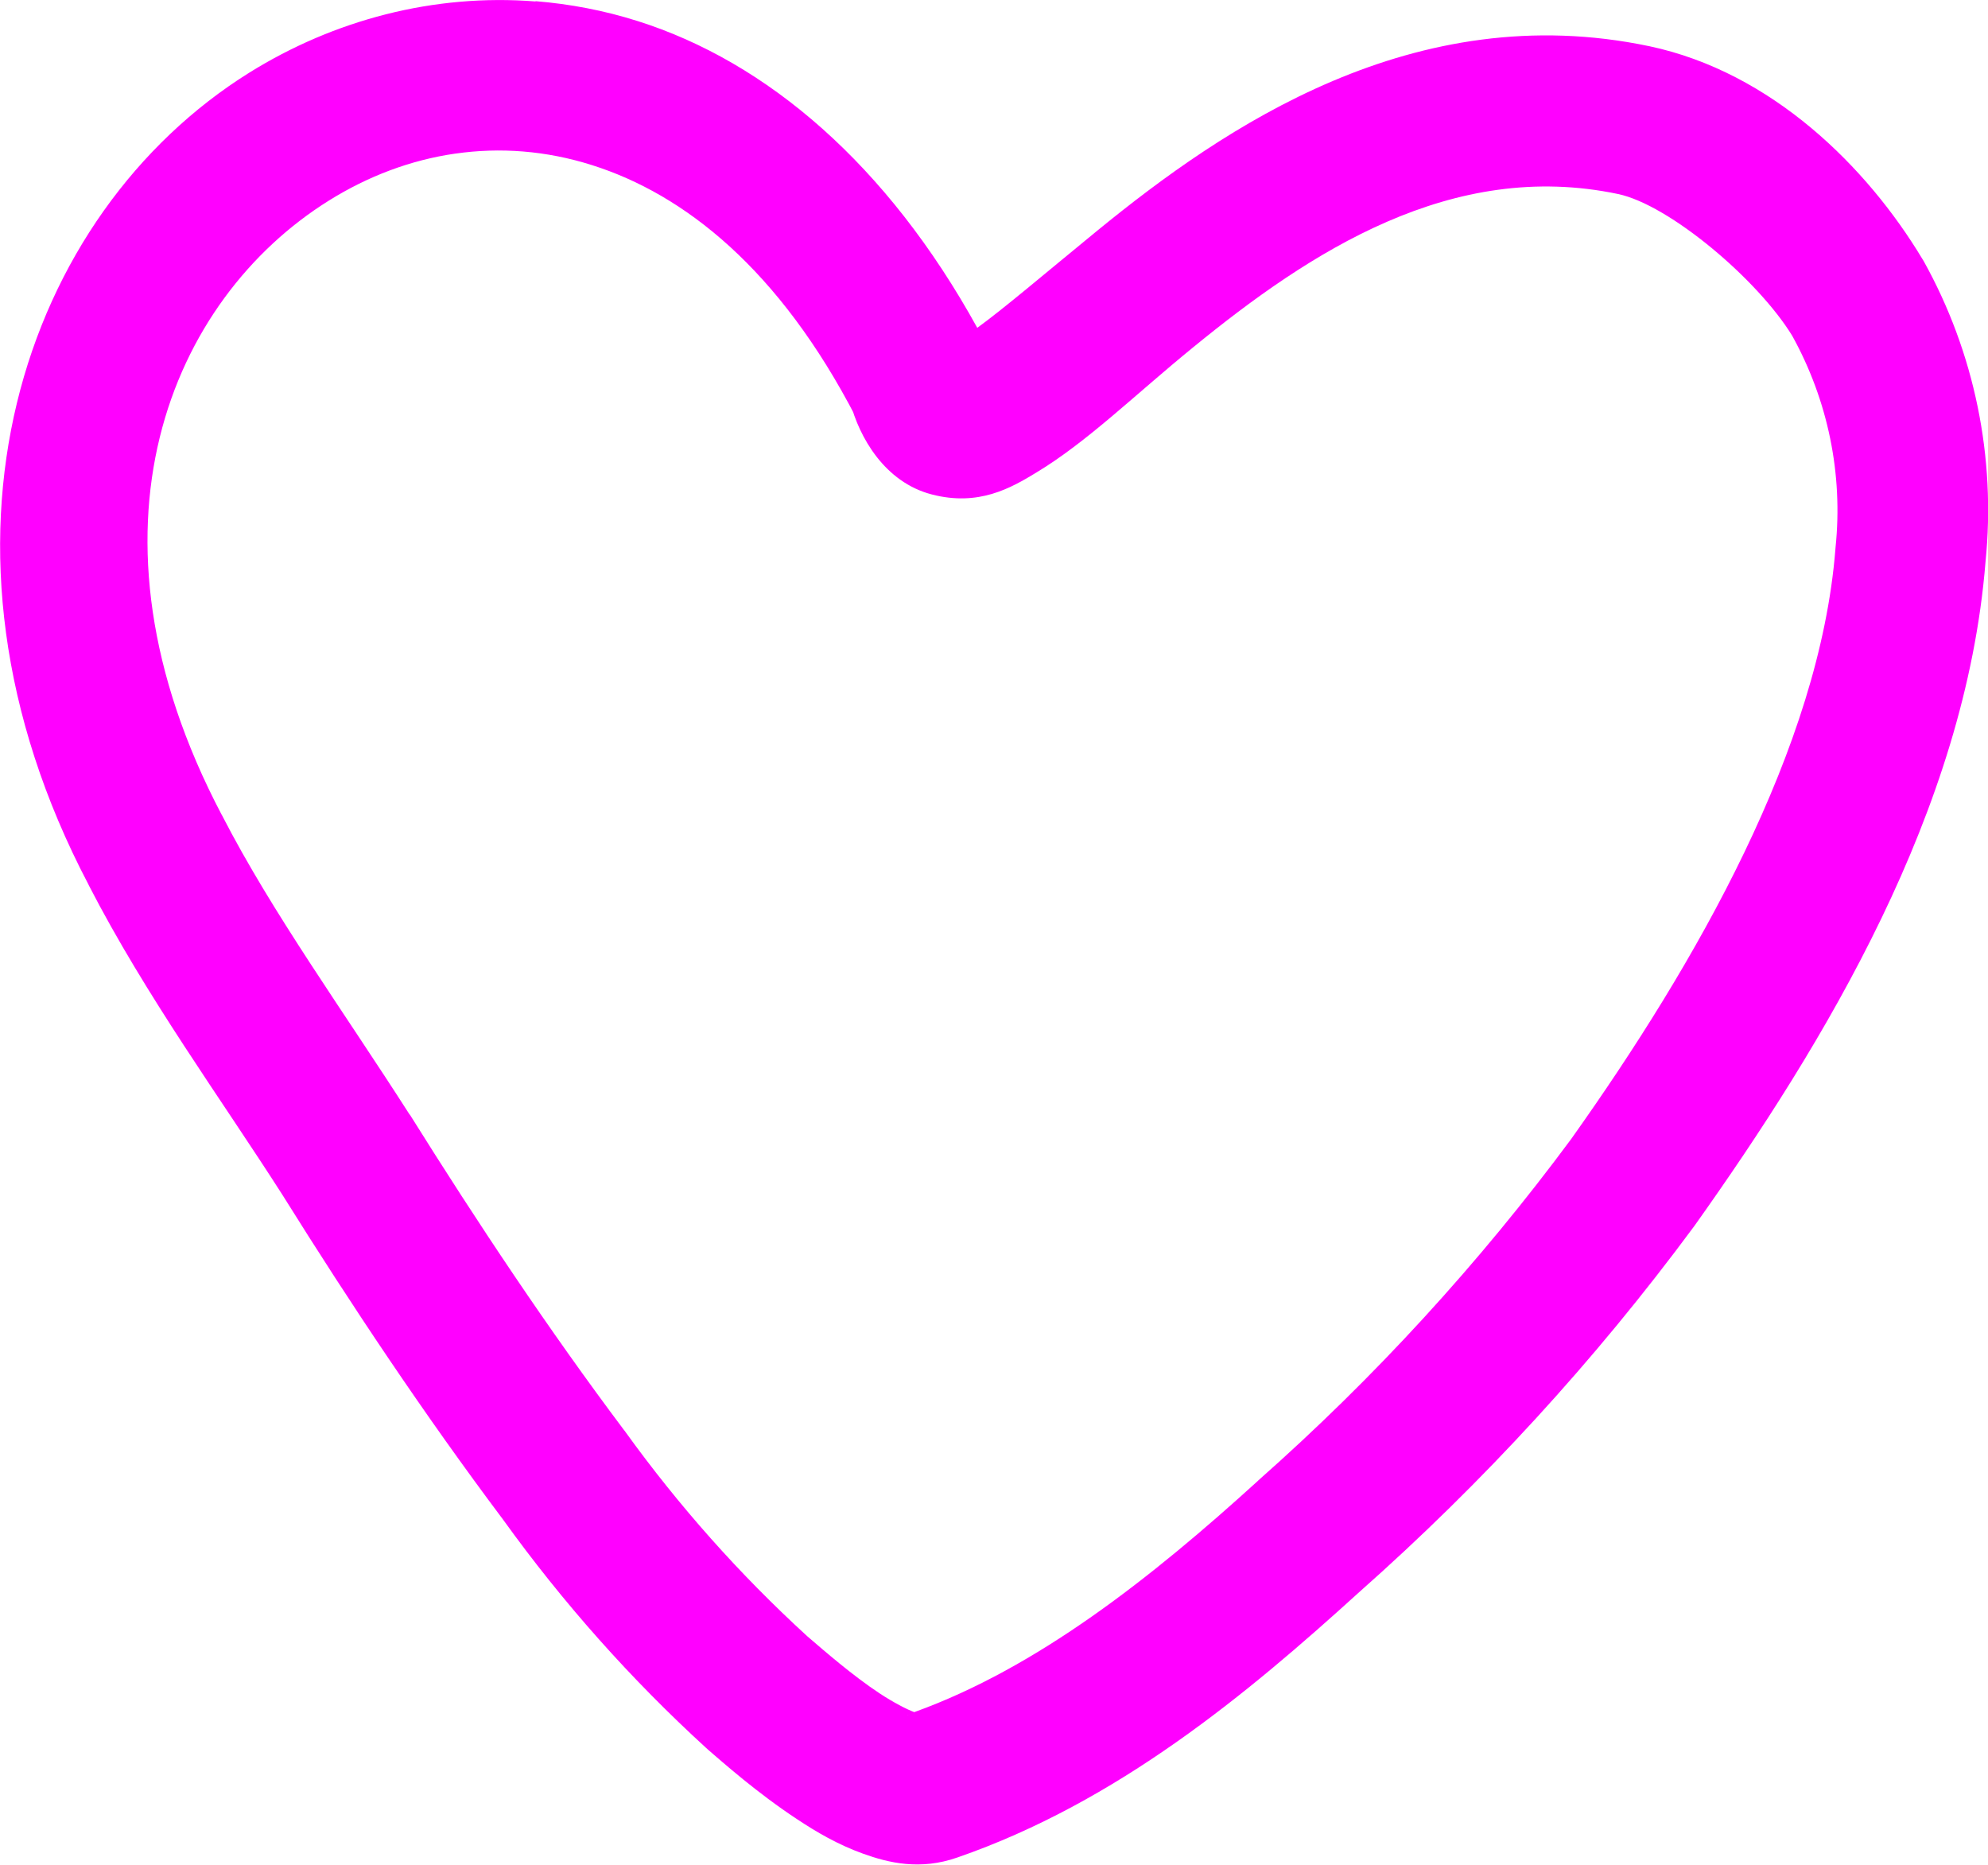
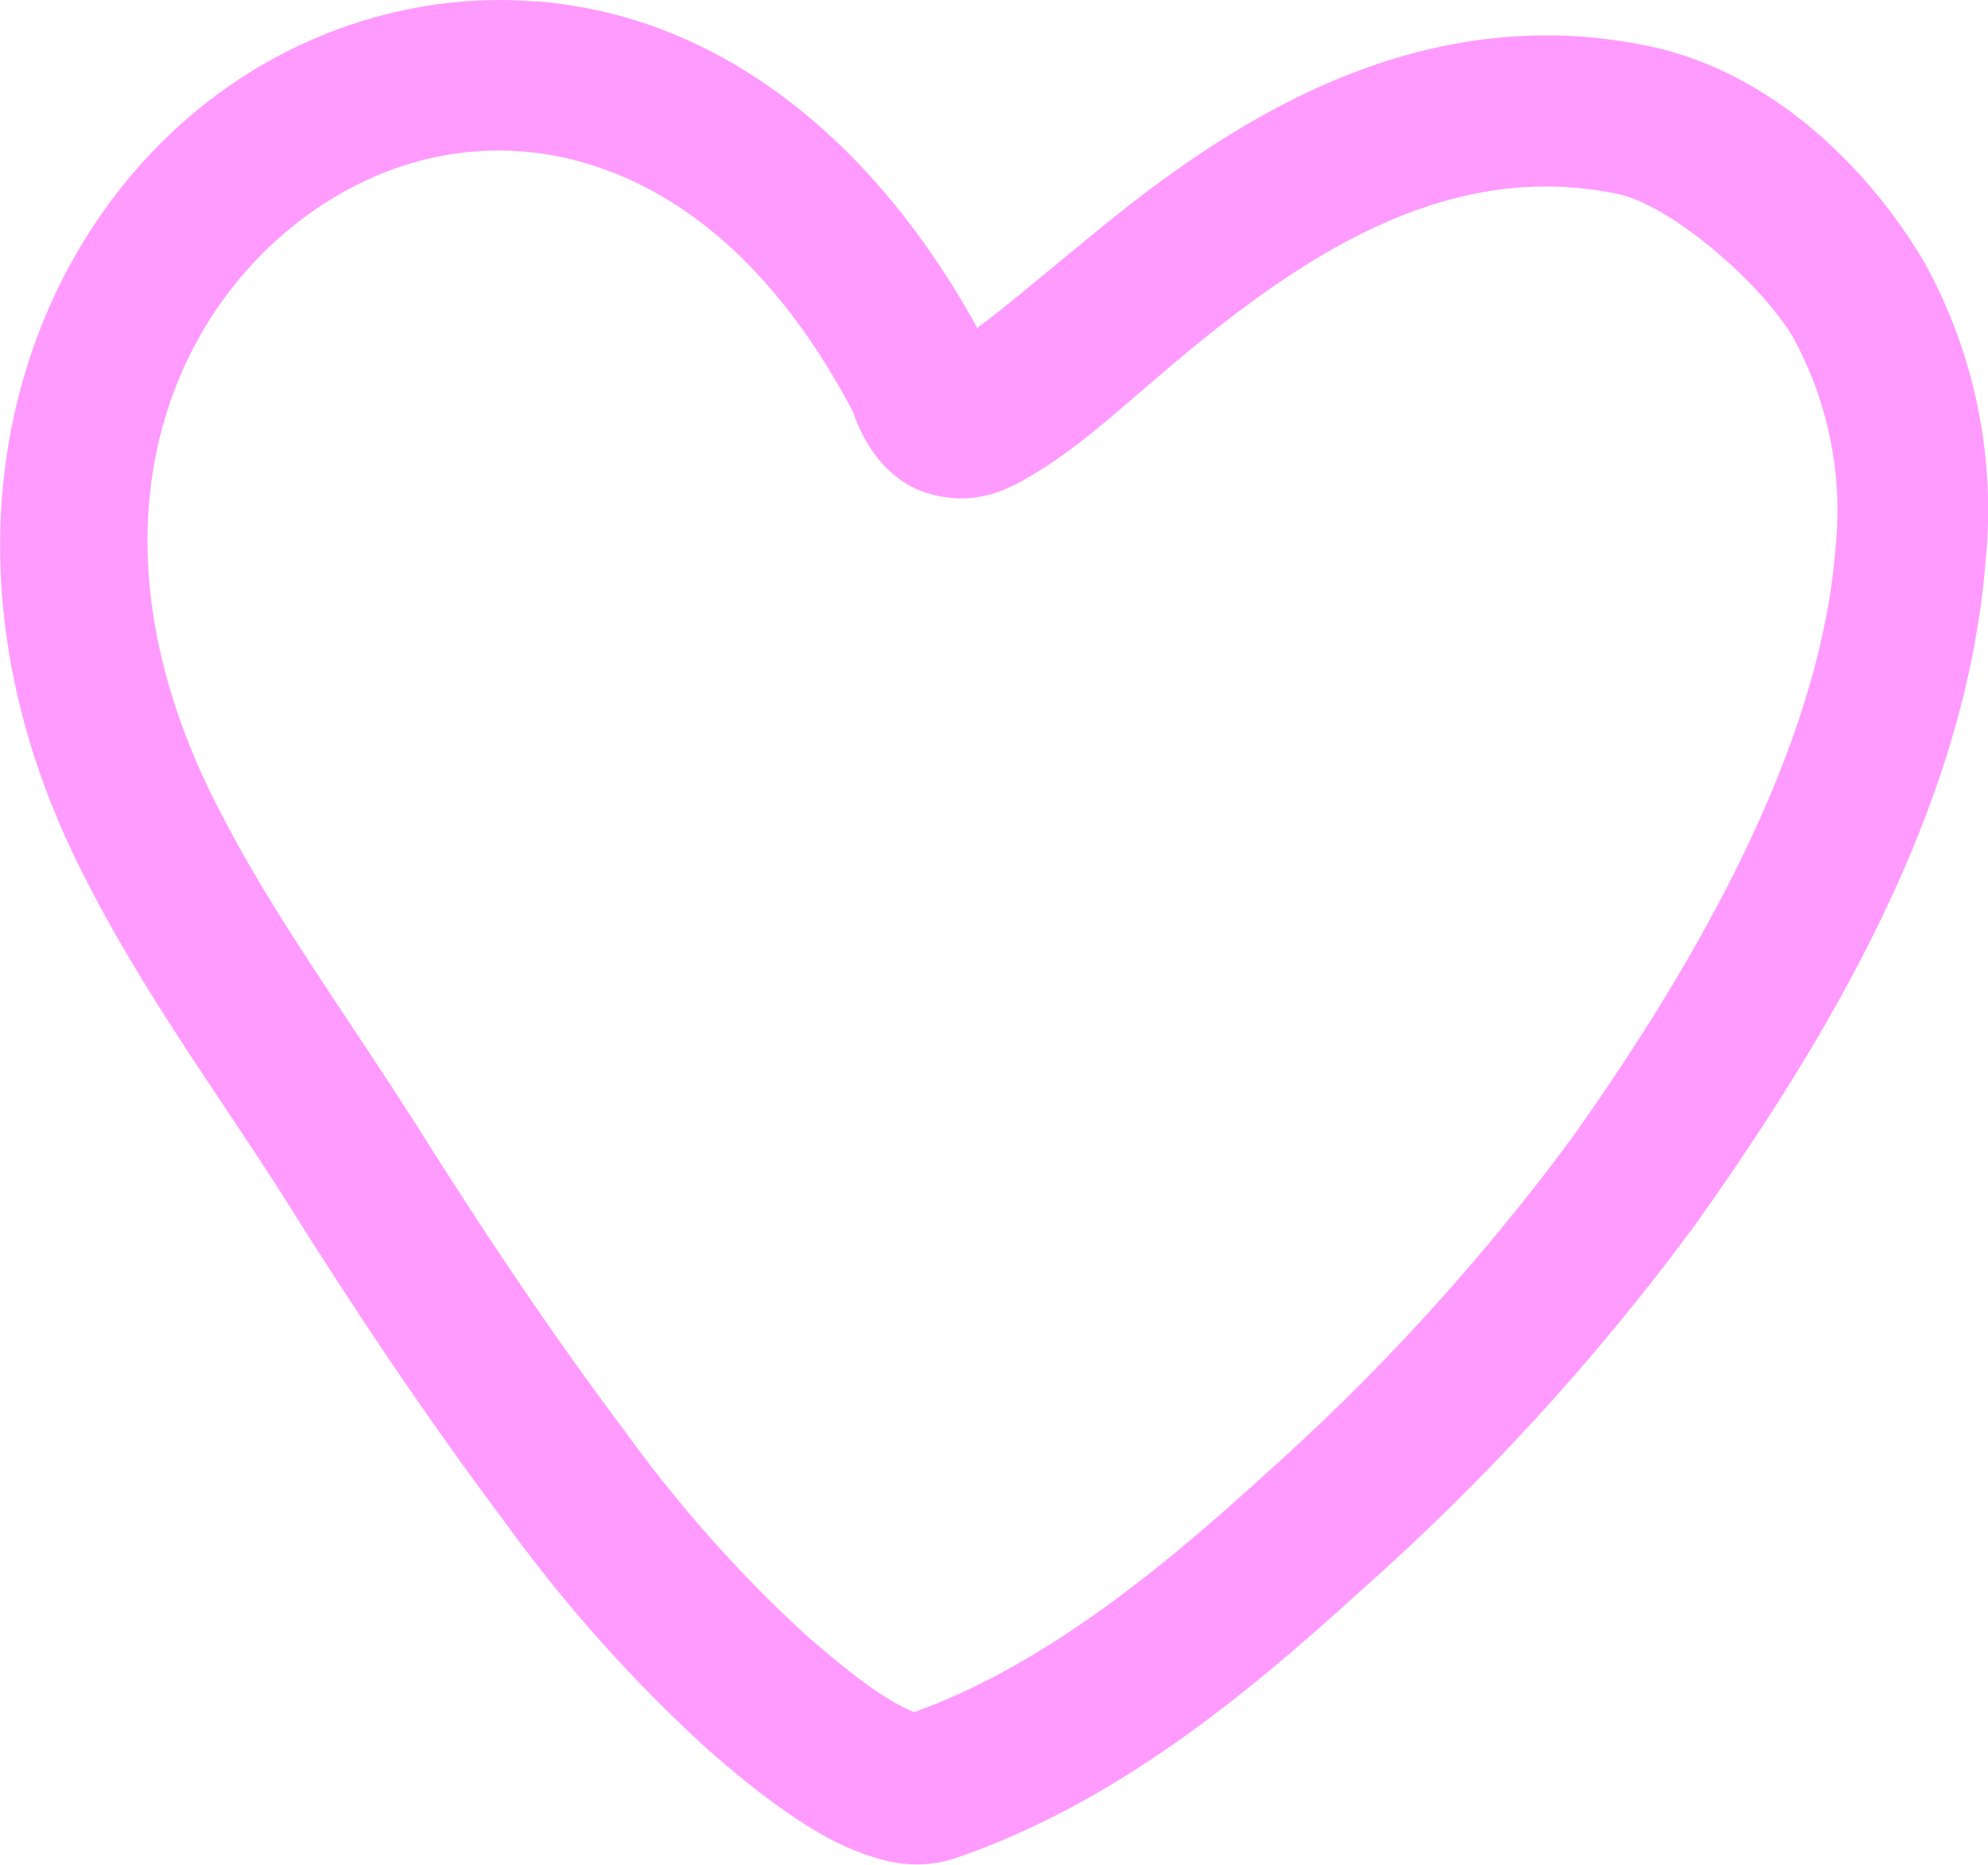
<svg xmlns="http://www.w3.org/2000/svg" width="14.31mm" height="13.42mm" viewBox="0 0 14.31 13.42" version="1.1" id="svg1">
  <defs id="defs1" />
  <g id="layer1" transform="translate(-174.3604,-109.5375)">
-     <path style="baseline-shift:baseline;display:inline;overflow:visible;vector-effect:none;fill:#ff00ff;stroke-width:0.265;enable-background:accumulate;stop-color:#000000" d="m 178.215,109.548 c -0.733,-0.058 -1.453,0.134 -2.061,0.513 -1.621,1.012 -2.452,3.379 -1.156,5.844 2.6e-4,5.3e-4 2.5e-4,0.001 5.3e-4,0.002 0.413,0.802 0.952,1.537 1.396,2.232 0.498,0.797 1.021,1.581 1.589,2.338 0.429,0.596 0.918,1.146 1.46,1.641 l 0.006,0.005 0.006,0.006 c 0.107,0.092 0.353,0.311 0.64,0.5 0.143,0.095 0.297,0.185 0.478,0.25 0.181,0.065 0.409,0.122 0.679,0.027 1.149,-0.398 2.082,-1.174 2.891,-1.909 0.893,-0.79 1.7,-1.671 2.408,-2.629 l 0.003,-0.004 0.003,-0.004 c 0.938,-1.319 1.951,-2.987 2.095,-4.779 0.076,-0.751 -0.079,-1.507 -0.446,-2.166 l -0.005,-0.008 -0.005,-0.008 c -0.396,-0.658 -1.081,-1.342 -1.964,-1.529 h -5.3e-4 c -1.693,-0.356 -3.062,0.584 -3.97,1.325 -0.392,0.321 -0.673,0.561 -0.867,0.702 -0.648,-1.175 -1.514,-1.914 -2.445,-2.208 -0.243,-0.077 -0.489,-0.123 -0.734,-0.143 z m -0.576,1.095 c 0.32,-0.046 0.652,-0.022 0.983,0.083 0.662,0.209 1.348,0.747 1.902,1.82 l -0.044,-0.115 c 0.065,0.254 0.249,0.577 0.587,0.665 0.338,0.088 0.57,-0.046 0.754,-0.158 0.369,-0.223 0.705,-0.556 1.127,-0.9 0.842,-0.688 1.862,-1.356 3.06,-1.104 0.369,0.078 1.005,0.615 1.253,1.02 0.257,0.464 0.367,0.996 0.312,1.523 l -5.3e-4,0.006 -5.2e-4,0.007 c -0.113,1.427 -1.002,2.979 -1.899,4.241 -2.1e-4,2.7e-4 -2.6e-4,7.9e-4 -5.3e-4,0.001 -0.663,0.896 -1.418,1.721 -2.253,2.459 l -0.003,0.003 -0.003,0.003 c -0.765,0.696 -1.588,1.345 -2.472,1.663 -0.054,-0.02 -0.149,-0.069 -0.248,-0.134 -0.197,-0.13 -0.401,-0.308 -0.522,-0.412 -0.486,-0.444 -0.925,-0.938 -1.31,-1.472 l -0.003,-0.005 -0.004,-0.004 c -0.546,-0.727 -1.053,-1.489 -1.543,-2.272 l -0.002,-0.002 -0.002,-0.002 c -0.471,-0.737 -0.989,-1.451 -1.348,-2.15 l -10e-4,-0.002 -0.002,-0.003 c -1.084,-2.059 -0.362,-3.713 0.77,-4.42 0.283,-0.177 0.591,-0.293 0.911,-0.339 z m 3.269,11.233 c -0.005,0.002 -0.009,0.006 -0.013,0.007 l -0.002,5.3e-4 -0.002,5.3e-4 c 0.032,-0.011 0.004,-0.007 0.018,-0.008 z" id="path1" />
+     <path style="baseline-shift:baseline;display:inline;overflow:visible;vector-effect:none;fill:#ff9aff;fill-opacity:1;stroke-width:0.265;enable-background:accumulate;stop-color:#000000" d="m 178.215,109.548 c -0.733,-0.058 -1.453,0.134 -2.061,0.513 -1.621,1.012 -2.452,3.379 -1.156,5.844 2.6e-4,5.3e-4 2.5e-4,0.001 5.3e-4,0.002 0.413,0.802 0.952,1.537 1.396,2.232 0.498,0.797 1.021,1.581 1.589,2.338 0.429,0.596 0.918,1.146 1.46,1.641 l 0.006,0.005 0.006,0.006 c 0.107,0.092 0.353,0.311 0.64,0.5 0.143,0.095 0.297,0.185 0.478,0.25 0.181,0.065 0.409,0.122 0.679,0.027 1.149,-0.398 2.082,-1.174 2.891,-1.909 0.893,-0.79 1.7,-1.671 2.408,-2.629 l 0.003,-0.004 0.003,-0.004 c 0.938,-1.319 1.951,-2.987 2.095,-4.779 0.076,-0.751 -0.079,-1.507 -0.446,-2.166 l -0.005,-0.008 -0.005,-0.008 c -0.396,-0.658 -1.081,-1.342 -1.964,-1.529 h -5.3e-4 c -1.693,-0.356 -3.062,0.584 -3.97,1.325 -0.392,0.321 -0.673,0.561 -0.867,0.702 -0.648,-1.175 -1.514,-1.914 -2.445,-2.208 -0.243,-0.077 -0.489,-0.123 -0.734,-0.143 z m -0.576,1.095 c 0.32,-0.046 0.652,-0.022 0.983,0.083 0.662,0.209 1.348,0.747 1.902,1.82 l -0.044,-0.115 c 0.065,0.254 0.249,0.577 0.587,0.665 0.338,0.088 0.57,-0.046 0.754,-0.158 0.369,-0.223 0.705,-0.556 1.127,-0.9 0.842,-0.688 1.862,-1.356 3.06,-1.104 0.369,0.078 1.005,0.615 1.253,1.02 0.257,0.464 0.367,0.996 0.312,1.523 l -5.3e-4,0.006 -5.2e-4,0.007 c -0.113,1.427 -1.002,2.979 -1.899,4.241 -2.1e-4,2.7e-4 -2.6e-4,7.9e-4 -5.3e-4,0.001 -0.663,0.896 -1.418,1.721 -2.253,2.459 l -0.003,0.003 -0.003,0.003 c -0.765,0.696 -1.588,1.345 -2.472,1.663 -0.054,-0.02 -0.149,-0.069 -0.248,-0.134 -0.197,-0.13 -0.401,-0.308 -0.522,-0.412 -0.486,-0.444 -0.925,-0.938 -1.31,-1.472 l -0.003,-0.005 -0.004,-0.004 c -0.546,-0.727 -1.053,-1.489 -1.543,-2.272 l -0.002,-0.002 -0.002,-0.002 c -0.471,-0.737 -0.989,-1.451 -1.348,-2.15 l -10e-4,-0.002 -0.002,-0.003 c -1.084,-2.059 -0.362,-3.713 0.77,-4.42 0.283,-0.177 0.591,-0.293 0.911,-0.339 z m 3.269,11.233 c -0.005,0.002 -0.009,0.006 -0.013,0.007 l -0.002,5.3e-4 -0.002,5.3e-4 c 0.032,-0.011 0.004,-0.007 0.018,-0.008 z" id="path1" />
  </g>
</svg>
